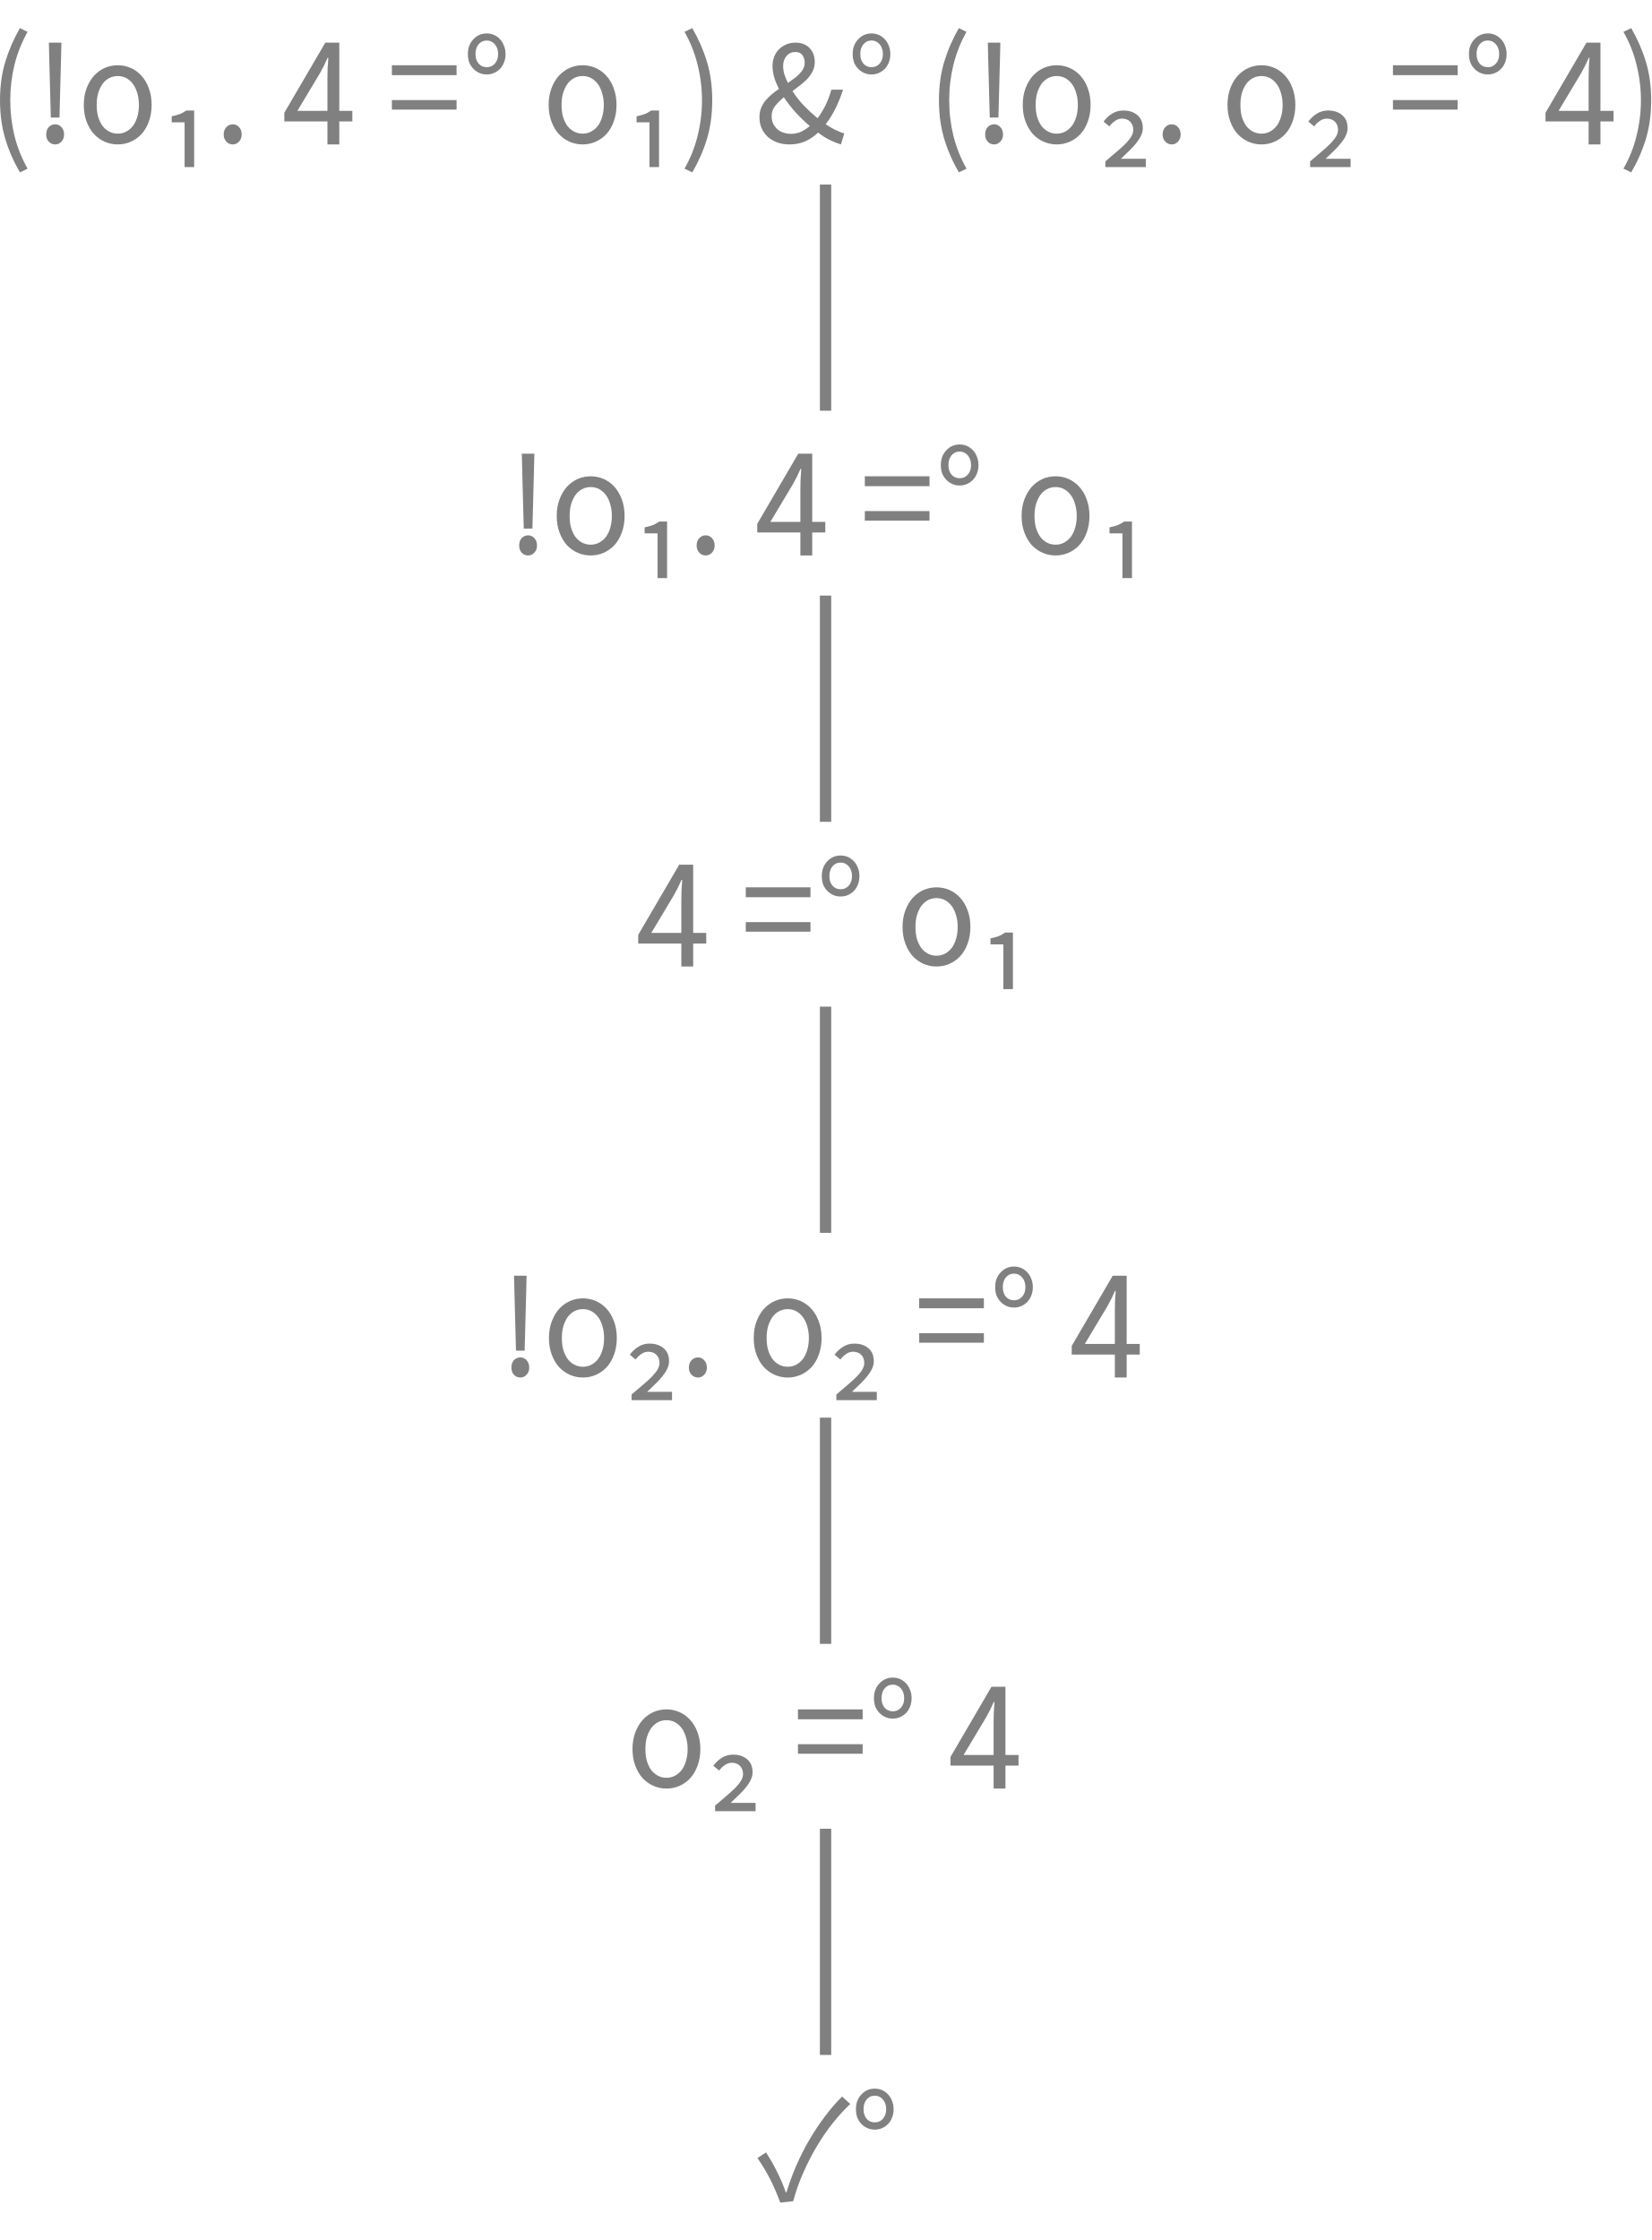
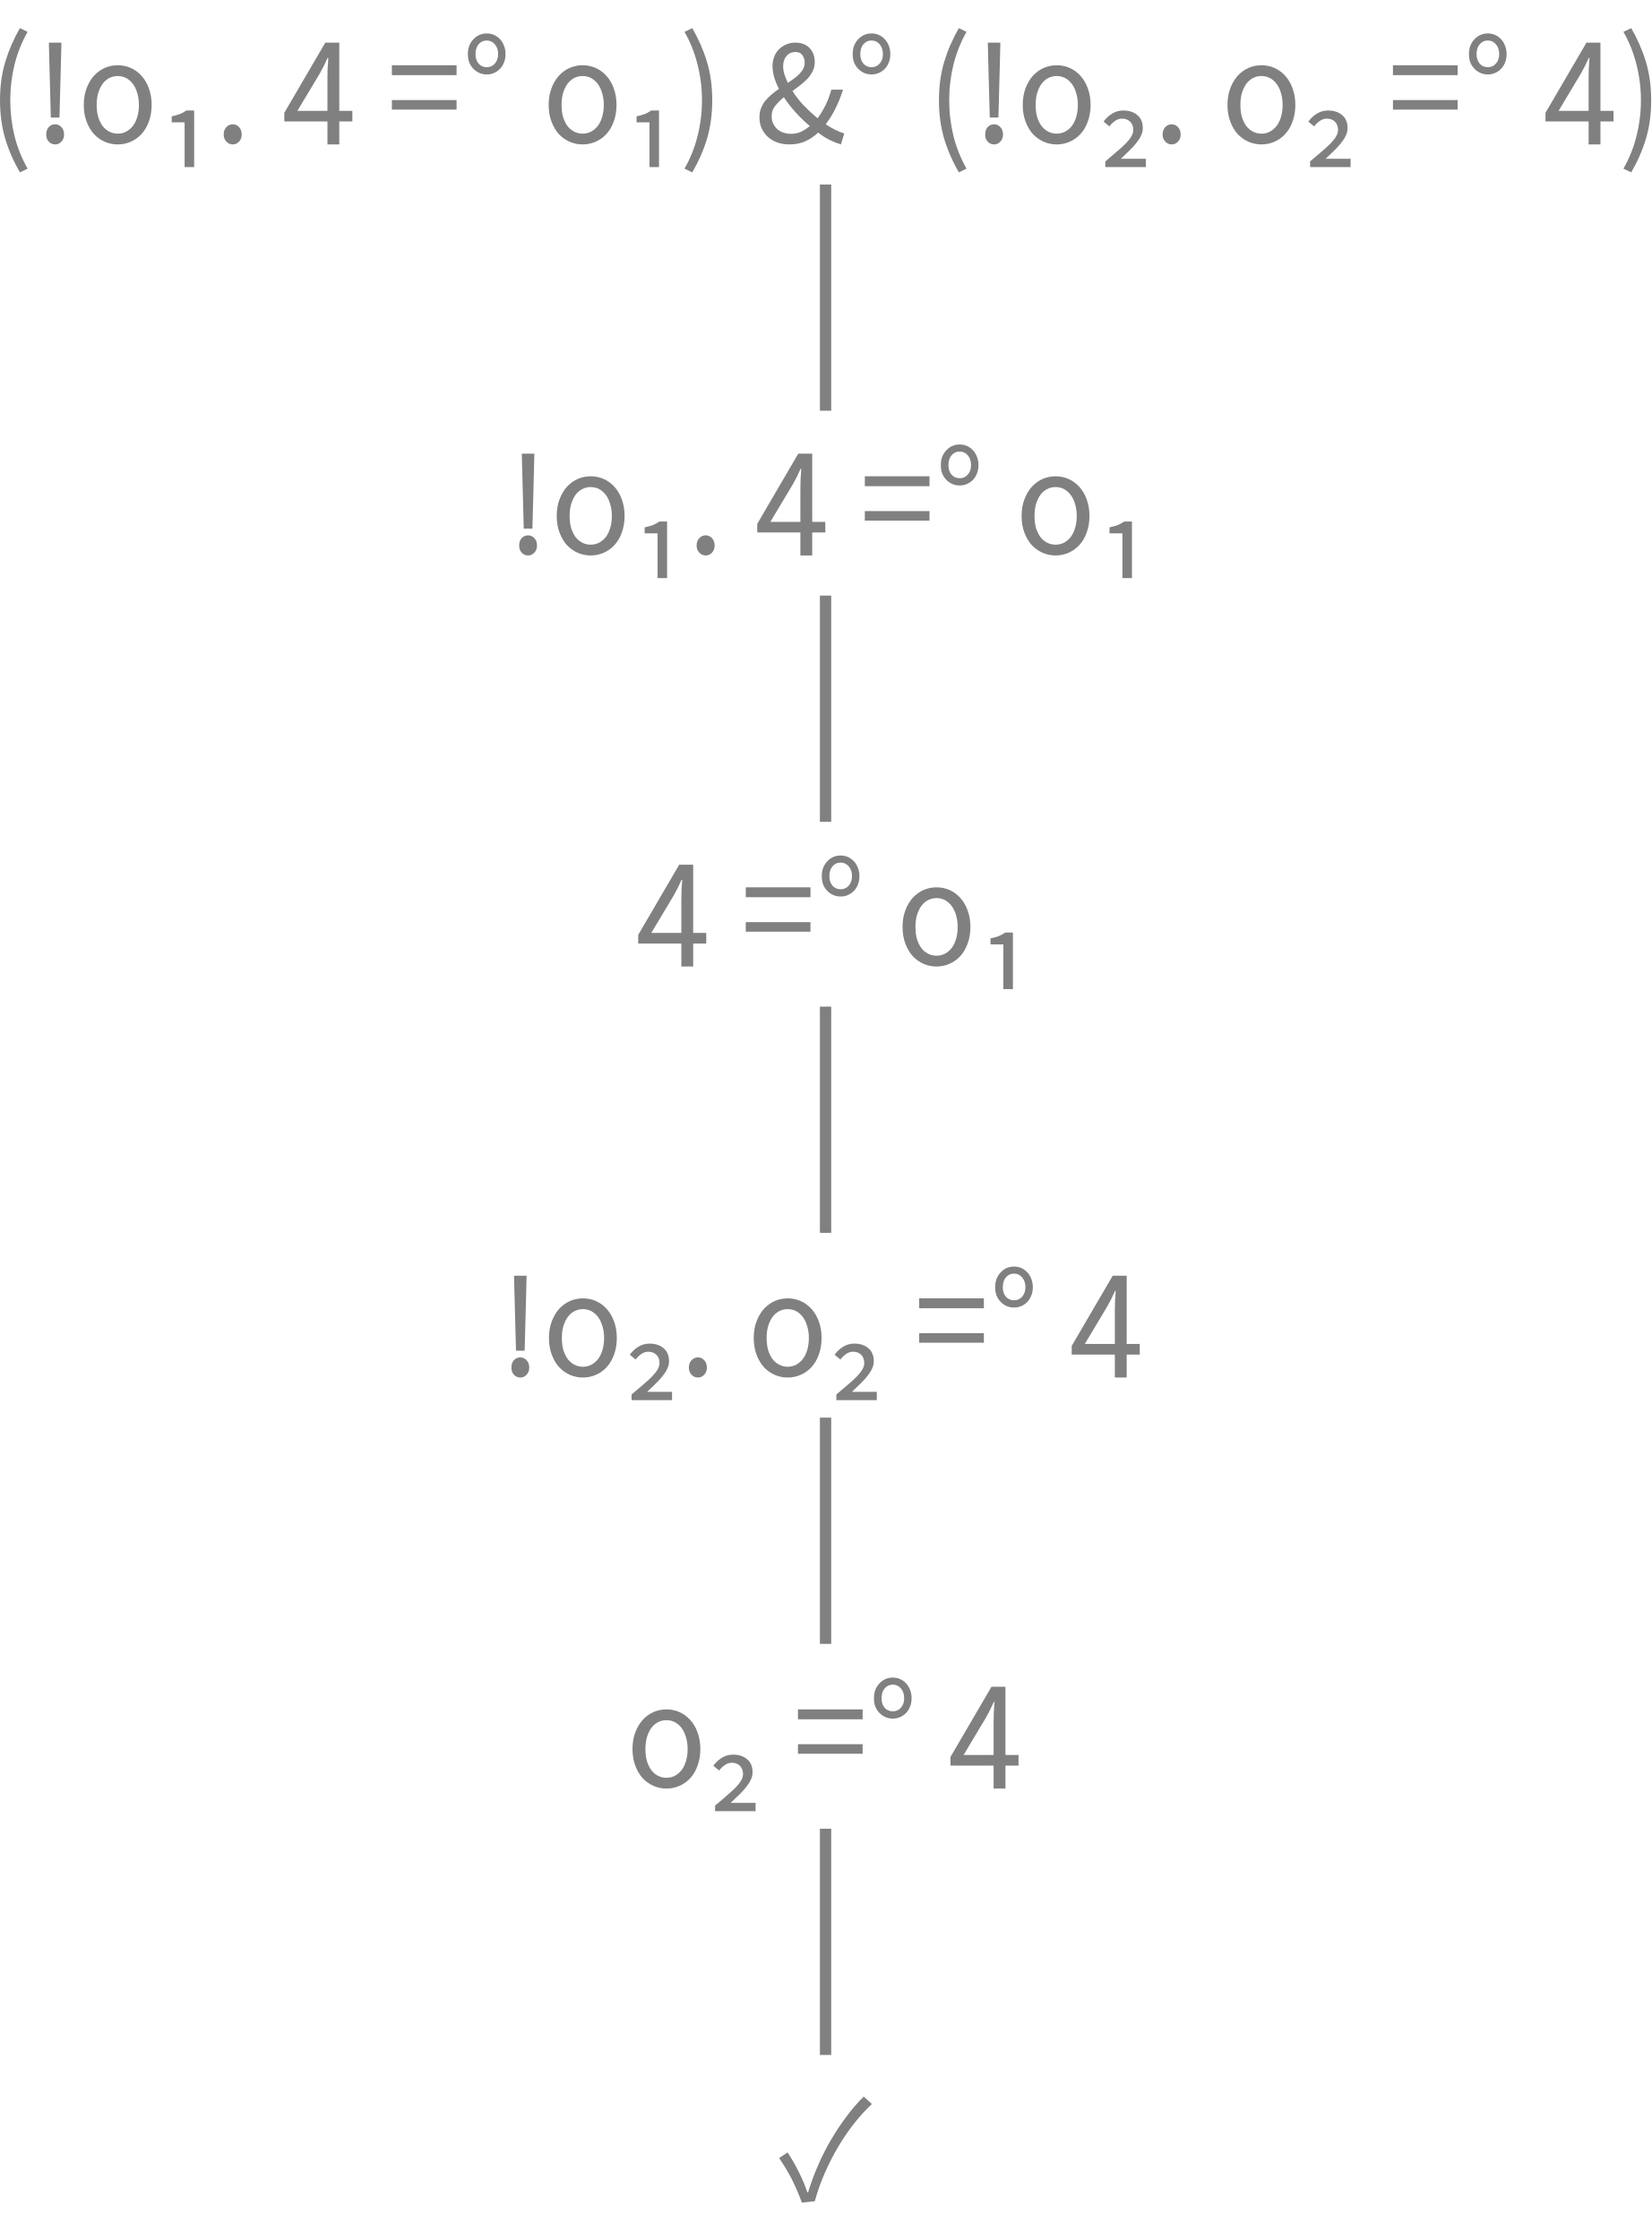
<svg xmlns="http://www.w3.org/2000/svg" xmlns:xlink="http://www.w3.org/1999/xlink" width="146pt" height="198.046pt" viewBox="0 0 146 198.046" version="1.1">
  <defs>
    <g>
      <symbol overflow="visible" id="glyph0-0">
        <path style="stroke:none;" d="M 1.141 0 L 1.141 -8.797 L 7.703 -8.797 L 7.703 0 Z M 2.609 -0.766 L 6.203 -0.766 L 5.172 -2.531 L 4.453 -3.906 L 4.391 -3.906 L 3.641 -2.531 Z M 4.391 -5.156 L 4.453 -5.156 L 5.125 -6.406 L 6.062 -8 L 2.766 -8 L 3.703 -6.406 Z M 2 -1.453 L 3.781 -4.531 L 2 -7.625 Z M 6.812 -1.453 L 6.812 -7.625 L 5.047 -4.531 Z M 6.812 -1.453 " />
      </symbol>
      <symbol overflow="visible" id="glyph0-1">
+         <path style="stroke:none;" d="M 4.047 0 L 4.047 -2.031 L 0.234 -2.031 L 0.234 -2.797 L 3.859 -9 L 5.094 -9 L 5.094 -2.969 L 6.25 -2.969 L 6.25 -2.031 L 5.094 -2.031 L 5.094 0 Z M 1.391 -2.969 L 4.047 -2.969 L 4.047 -5.781 C 4.047 -6.039 4.051 -6.348 4.062 -6.703 C 4.082 -7.066 4.102 -7.383 4.125 -7.656 L 4.062 -7.656 C 3.957 -7.414 3.848 -7.18 3.734 -6.953 C 3.617 -6.734 3.5 -6.508 3.375 -6.281 Z M 1.391 -2.969 " />
+       </symbol>
+       <symbol overflow="visible" id="glyph0-2">
+         <path style="stroke:none;" d="" />
+       </symbol>
+       <symbol overflow="visible" id="glyph0-3">
+         <path style="stroke:none;" d="M 0.453 -6.125 L 0.453 -7 L 6.172 -7 L 6.172 -6.125 Z M 0.453 -3.078 L 0.453 -3.922 L 6.172 -3.922 L 6.172 -3.078 Z M 0.453 -3.078 " />
+       </symbol>
+       <symbol overflow="visible" id="glyph0-4">
+         <path style="stroke:none;" d="M 2.219 -6.188 C 1.988 -6.188 1.773 -6.227 1.578 -6.312 C 1.379 -6.395 1.203 -6.516 1.047 -6.672 C 0.891 -6.828 0.766 -7.016 0.672 -7.234 C 0.586 -7.461 0.547 -7.711 0.547 -7.984 C 0.547 -8.266 0.586 -8.516 0.672 -8.734 C 0.766 -8.961 0.891 -9.156 1.047 -9.312 C 1.203 -9.477 1.379 -9.602 1.578 -9.688 C 1.773 -9.77 1.988 -9.812 2.219 -9.812 C 2.438 -9.812 2.645 -9.77 2.844 -9.688 C 3.039 -9.602 3.219 -9.477 3.375 -9.312 C 3.531 -9.156 3.648 -8.961 3.734 -8.734 C 3.828 -8.516 3.875 -8.266 3.875 -7.984 C 3.875 -7.711 3.828 -7.461 3.734 -7.234 C 3.648 -7.016 3.531 -6.828 3.375 -6.672 C 3.219 -6.516 3.039 -6.395 2.844 -6.312 C 2.645 -6.227 2.438 -6.188 2.219 -6.188 Z M 2.219 -6.828 C 2.508 -6.828 2.75 -6.938 2.938 -7.156 C 3.125 -7.375 3.219 -7.648 3.219 -7.984 C 3.219 -8.336 3.125 -8.625 2.938 -8.844 C 2.75 -9.07 2.508 -9.188 2.219 -9.188 C 1.914 -9.188 1.672 -9.07 1.484 -8.844 C 1.305 -8.625 1.219 -8.336 1.219 -7.984 C 1.219 -7.648 1.305 -7.375 1.484 -7.156 C 1.672 -6.938 1.914 -6.828 2.219 -6.828 Z M 2.219 -6.828 " />
+       </symbol>
+       <symbol overflow="visible" id="glyph0-5">
+         <path style="stroke:none;" d="M 3.609 0 C 3.211 0 2.832 -0.078 2.469 -0.234 C 2.113 -0.391 1.797 -0.613 1.516 -0.906 C 1.242 -1.207 1.023 -1.578 0.859 -2.016 C 0.691 -2.453 0.609 -2.945 0.609 -3.5 C 0.609 -4.039 0.691 -4.531 0.859 -4.969 C 1.023 -5.406 1.242 -5.773 1.516 -6.078 C 1.797 -6.379 2.113 -6.609 2.469 -6.766 C 2.832 -6.922 3.211 -7 3.609 -7 C 4.016 -7 4.395 -6.922 4.75 -6.766 C 5.113 -6.609 5.43 -6.379 5.703 -6.078 C 5.984 -5.773 6.203 -5.406 6.359 -4.969 C 6.523 -4.531 6.609 -4.039 6.609 -3.5 C 6.609 -2.945 6.523 -2.453 6.359 -2.016 C 6.203 -1.578 5.984 -1.207 5.703 -0.906 C 5.43 -0.613 5.113 -0.391 4.75 -0.234 C 4.395 -0.078 4.016 0 3.609 0 Z M 3.609 -0.953 C 3.891 -0.953 4.145 -1.016 4.375 -1.141 C 4.602 -1.266 4.801 -1.438 4.969 -1.656 C 5.133 -1.883 5.258 -2.148 5.344 -2.453 C 5.438 -2.766 5.484 -3.113 5.484 -3.5 C 5.484 -3.863 5.438 -4.203 5.344 -4.516 C 5.258 -4.828 5.133 -5.098 4.969 -5.328 C 4.801 -5.555 4.602 -5.734 4.375 -5.859 C 4.145 -5.984 3.891 -6.047 3.609 -6.047 C 3.336 -6.047 3.082 -5.984 2.844 -5.859 C 2.613 -5.734 2.414 -5.555 2.25 -5.328 C 2.094 -5.098 1.969 -4.828 1.875 -4.516 C 1.789 -4.203 1.75 -3.863 1.75 -3.5 C 1.75 -3.113 1.789 -2.766 1.875 -2.453 C 1.969 -2.148 2.094 -1.883 2.25 -1.656 C 2.414 -1.438 2.613 -1.266 2.844 -1.141 C 3.082 -1.016 3.336 -0.953 3.609 -0.953 Z M 3.609 -0.953 " />
+       </symbol>
+       <symbol overflow="visible" id="glyph0-6">
+         <path style="stroke:none;" d="M 2.297 2 L 2.297 -1.953 L 1.156 -1.953 L 1.156 -2.484 C 1.445 -2.547 1.691 -2.613 1.891 -2.688 C 2.086 -2.77 2.273 -2.875 2.453 -3 L 3.141 -3 L 3.141 2 Z M 2.297 2 " />
+       </symbol>
+       <symbol overflow="visible" id="glyph0-7">
+         <path style="stroke:none;" d="M 2.016 0.266 C 1.742 -0.473 1.445 -1.16 1.125 -1.797 C 0.801 -2.43 0.426 -3.055 0 -3.672 L 0.75 -4.172 C 1.125 -3.609 1.457 -3.023 1.75 -2.422 C 2.051 -1.828 2.301 -1.234 2.5 -0.641 L 2.562 -0.641 C 2.801 -1.43 3.094 -2.223 3.438 -3.016 C 3.781 -3.805 4.164 -4.566 4.594 -5.297 C 5.02 -6.023 5.477 -6.711 5.969 -7.359 C 6.457 -8.016 6.961 -8.598 7.484 -9.109 L 8.203 -8.453 C 7.68 -7.961 7.172 -7.406 6.672 -6.781 C 6.18 -6.164 5.719 -5.492 5.281 -4.766 C 4.844 -4.035 4.441 -3.258 4.078 -2.438 C 3.711 -1.625 3.406 -0.766 3.156 0.141 Z M 2.016 0.266 " />
+       </symbol>
+       <symbol overflow="visible" id="glyph0-8">
+         <path style="stroke:none;" d="M 0.688 2 L 0.688 1.5 C 1.094 1.164 1.445 0.863 1.75 0.594 C 2.062 0.332 2.32 0.094 2.531 -0.125 C 2.738 -0.344 2.895 -0.547 3 -0.734 C 3.102 -0.922 3.156 -1.102 3.156 -1.281 C 3.156 -1.582 3.066 -1.82 2.891 -2 C 2.711 -2.188 2.469 -2.281 2.156 -2.281 C 1.938 -2.281 1.734 -2.211 1.547 -2.078 C 1.359 -1.953 1.191 -1.789 1.047 -1.594 L 0.531 -2.016 C 0.738 -2.305 0.988 -2.539 1.281 -2.719 C 1.582 -2.906 1.91 -3 2.266 -3 C 2.785 -3 3.203 -2.863 3.516 -2.594 C 3.836 -2.332 4 -1.945 4 -1.438 C 4 -1.207 3.945 -0.988 3.844 -0.781 C 3.75 -0.57 3.613 -0.359 3.438 -0.141 C 3.27 0.078 3.066 0.301 2.828 0.531 C 2.598 0.758 2.344 1.004 2.062 1.266 L 4.266 1.266 L 4.266 2 Z M 0.688 2 " />
+       </symbol>
+       <symbol overflow="visible" id="glyph0-9">
+         <path style="stroke:none;" d="M 2.859 2.469 C 2.305 1.531 1.875 0.547 1.562 -0.484 C 1.25 -1.523 1.094 -2.664 1.094 -3.906 C 1.094 -5.145 1.25 -6.281 1.562 -7.312 C 1.875 -8.344 2.305 -9.332 2.859 -10.281 L 3.531 -9.953 C 3.02 -9.047 2.633 -8.078 2.375 -7.047 C 2.125 -6.023 2 -4.977 2 -3.906 C 2 -2.832 2.125 -1.781 2.375 -0.75 C 2.633 0.27 3.02 1.234 3.531 2.141 Z M 2.859 2.469 " />
+       </symbol>
+       <symbol overflow="visible" id="glyph0-10">
        <path style="stroke:none;" d="M 1.547 -2.375 L 1.406 -7.688 L 1.375 -9 L 2.484 -9 L 2.453 -7.688 L 2.312 -2.375 Z M 1.938 0 C 1.707 0 1.516 -0.082 1.359 -0.25 C 1.211 -0.414 1.141 -0.625 1.141 -0.875 C 1.141 -1.145 1.211 -1.363 1.359 -1.531 C 1.516 -1.695 1.707 -1.781 1.938 -1.781 C 2.145 -1.781 2.328 -1.695 2.484 -1.531 C 2.641 -1.363 2.719 -1.145 2.719 -0.875 C 2.719 -0.625 2.641 -0.414 2.484 -0.25 C 2.328 -0.082 2.145 0 1.938 0 Z M 1.938 0 " />
      </symbol>
-       <symbol overflow="visible" id="glyph0-2">
-         <path style="stroke:none;" d="M 3.609 0 C 3.211 0 2.832 -0.078 2.469 -0.234 C 2.113 -0.391 1.797 -0.613 1.516 -0.906 C 1.242 -1.207 1.023 -1.578 0.859 -2.016 C 0.691 -2.453 0.609 -2.945 0.609 -3.5 C 0.609 -4.039 0.691 -4.531 0.859 -4.969 C 1.023 -5.406 1.242 -5.773 1.516 -6.078 C 1.797 -6.379 2.113 -6.609 2.469 -6.766 C 2.832 -6.922 3.211 -7 3.609 -7 C 4.016 -7 4.395 -6.922 4.75 -6.766 C 5.113 -6.609 5.43 -6.379 5.703 -6.078 C 5.984 -5.773 6.203 -5.406 6.359 -4.969 C 6.523 -4.531 6.609 -4.039 6.609 -3.5 C 6.609 -2.945 6.523 -2.453 6.359 -2.016 C 6.203 -1.578 5.984 -1.207 5.703 -0.906 C 5.43 -0.613 5.113 -0.391 4.75 -0.234 C 4.395 -0.078 4.016 0 3.609 0 Z M 3.609 -0.953 C 3.891 -0.953 4.145 -1.016 4.375 -1.141 C 4.602 -1.266 4.801 -1.438 4.969 -1.656 C 5.133 -1.883 5.258 -2.148 5.344 -2.453 C 5.438 -2.766 5.484 -3.113 5.484 -3.5 C 5.484 -3.863 5.438 -4.203 5.344 -4.516 C 5.258 -4.828 5.133 -5.098 4.969 -5.328 C 4.801 -5.555 4.602 -5.734 4.375 -5.859 C 4.145 -5.984 3.891 -6.047 3.609 -6.047 C 3.336 -6.047 3.082 -5.984 2.844 -5.859 C 2.613 -5.734 2.414 -5.555 2.25 -5.328 C 2.094 -5.098 1.969 -4.828 1.875 -4.516 C 1.789 -4.203 1.75 -3.863 1.75 -3.5 C 1.75 -3.113 1.789 -2.766 1.875 -2.453 C 1.969 -2.148 2.094 -1.883 2.25 -1.656 C 2.414 -1.438 2.613 -1.266 2.844 -1.141 C 3.082 -1.016 3.336 -0.953 3.609 -0.953 Z M 3.609 -0.953 " />
-       </symbol>
-       <symbol overflow="visible" id="glyph0-3">
-         <path style="stroke:none;" d="M 0.688 2 L 0.688 1.5 C 1.094 1.164 1.445 0.863 1.75 0.594 C 2.062 0.332 2.32 0.094 2.531 -0.125 C 2.738 -0.344 2.895 -0.547 3 -0.734 C 3.102 -0.922 3.156 -1.102 3.156 -1.281 C 3.156 -1.582 3.066 -1.82 2.891 -2 C 2.711 -2.188 2.469 -2.281 2.156 -2.281 C 1.938 -2.281 1.734 -2.211 1.547 -2.078 C 1.359 -1.953 1.191 -1.789 1.047 -1.594 L 0.531 -2.016 C 0.738 -2.305 0.988 -2.539 1.281 -2.719 C 1.582 -2.906 1.91 -3 2.266 -3 C 2.785 -3 3.203 -2.863 3.516 -2.594 C 3.836 -2.332 4 -1.945 4 -1.438 C 4 -1.207 3.945 -0.988 3.844 -0.781 C 3.75 -0.57 3.613 -0.359 3.438 -0.141 C 3.27 0.078 3.066 0.301 2.828 0.531 C 2.598 0.758 2.344 1.004 2.062 1.266 L 4.266 1.266 L 4.266 2 Z M 0.688 2 " />
-       </symbol>
-       <symbol overflow="visible" id="glyph0-4">
+       <symbol overflow="visible" id="glyph0-11">
        <path style="stroke:none;" d="M 1.672 0 C 1.441 0 1.25 -0.082 1.094 -0.25 C 0.938 -0.414 0.859 -0.625 0.859 -0.875 C 0.859 -1.145 0.938 -1.363 1.094 -1.531 C 1.25 -1.695 1.441 -1.781 1.672 -1.781 C 1.879 -1.781 2.062 -1.695 2.219 -1.531 C 2.375 -1.363 2.453 -1.145 2.453 -0.875 C 2.453 -0.625 2.375 -0.414 2.219 -0.25 C 2.062 -0.082 1.879 0 1.672 0 Z M 1.672 0 " />
-       </symbol>
-       <symbol overflow="visible" id="glyph0-5">
-         <path style="stroke:none;" d="" />
-       </symbol>
-       <symbol overflow="visible" id="glyph0-6">
-         <path style="stroke:none;" d="M 0.453 -6.125 L 0.453 -7 L 6.172 -7 L 6.172 -6.125 Z M 0.453 -3.078 L 0.453 -3.922 L 6.172 -3.922 L 6.172 -3.078 Z M 0.453 -3.078 " />
-       </symbol>
-       <symbol overflow="visible" id="glyph0-7">
-         <path style="stroke:none;" d="M 2.219 -6.188 C 1.988 -6.188 1.773 -6.227 1.578 -6.312 C 1.379 -6.395 1.203 -6.516 1.047 -6.672 C 0.891 -6.828 0.766 -7.016 0.672 -7.234 C 0.586 -7.461 0.547 -7.711 0.547 -7.984 C 0.547 -8.266 0.586 -8.516 0.672 -8.734 C 0.766 -8.961 0.891 -9.156 1.047 -9.312 C 1.203 -9.477 1.379 -9.602 1.578 -9.688 C 1.773 -9.77 1.988 -9.812 2.219 -9.812 C 2.438 -9.812 2.645 -9.77 2.844 -9.688 C 3.039 -9.602 3.219 -9.477 3.375 -9.312 C 3.531 -9.156 3.648 -8.961 3.734 -8.734 C 3.828 -8.516 3.875 -8.266 3.875 -7.984 C 3.875 -7.711 3.828 -7.461 3.734 -7.234 C 3.648 -7.016 3.531 -6.828 3.375 -6.672 C 3.219 -6.516 3.039 -6.395 2.844 -6.312 C 2.645 -6.227 2.438 -6.188 2.219 -6.188 Z M 2.219 -6.828 C 2.508 -6.828 2.75 -6.938 2.938 -7.156 C 3.125 -7.375 3.219 -7.648 3.219 -7.984 C 3.219 -8.336 3.125 -8.625 2.938 -8.844 C 2.75 -9.07 2.508 -9.188 2.219 -9.188 C 1.914 -9.188 1.672 -9.07 1.484 -8.844 C 1.305 -8.625 1.219 -8.336 1.219 -7.984 C 1.219 -7.648 1.305 -7.375 1.484 -7.156 C 1.672 -6.938 1.914 -6.828 2.219 -6.828 Z M 2.219 -6.828 " />
-       </symbol>
-       <symbol overflow="visible" id="glyph0-8">
-         <path style="stroke:none;" d="M 4.047 0 L 4.047 -2.031 L 0.234 -2.031 L 0.234 -2.797 L 3.859 -9 L 5.094 -9 L 5.094 -2.969 L 6.25 -2.969 L 6.25 -2.031 L 5.094 -2.031 L 5.094 0 Z M 1.391 -2.969 L 4.047 -2.969 L 4.047 -5.781 C 4.047 -6.039 4.051 -6.348 4.062 -6.703 C 4.082 -7.066 4.102 -7.383 4.125 -7.656 L 4.062 -7.656 C 3.957 -7.414 3.848 -7.18 3.734 -6.953 C 3.617 -6.734 3.5 -6.508 3.375 -6.281 Z M 1.391 -2.969 " />
-       </symbol>
-       <symbol overflow="visible" id="glyph0-9">
-         <path style="stroke:none;" d="M 2.016 0.266 C 1.742 -0.473 1.445 -1.16 1.125 -1.797 C 0.801 -2.43 0.426 -3.055 0 -3.672 L 0.75 -4.172 C 1.125 -3.609 1.457 -3.023 1.75 -2.422 C 2.051 -1.828 2.301 -1.234 2.5 -0.641 L 2.562 -0.641 C 2.801 -1.43 3.094 -2.223 3.438 -3.016 C 3.781 -3.805 4.164 -4.566 4.594 -5.297 C 5.02 -6.023 5.477 -6.711 5.969 -7.359 C 6.457 -8.016 6.961 -8.598 7.484 -9.109 L 8.203 -8.453 C 7.68 -7.961 7.172 -7.406 6.672 -6.781 C 6.18 -6.164 5.719 -5.492 5.281 -4.766 C 4.844 -4.035 4.441 -3.258 4.078 -2.438 C 3.711 -1.625 3.406 -0.766 3.156 0.141 Z M 2.016 0.266 " />
-       </symbol>
-       <symbol overflow="visible" id="glyph0-10">
-         <path style="stroke:none;" d="M 2.297 2 L 2.297 -1.953 L 1.156 -1.953 L 1.156 -2.484 C 1.445 -2.547 1.691 -2.613 1.891 -2.688 C 2.086 -2.77 2.273 -2.875 2.453 -3 L 3.141 -3 L 3.141 2 Z M 2.297 2 " />
-       </symbol>
-       <symbol overflow="visible" id="glyph0-11">
-         <path style="stroke:none;" d="M 2.859 2.469 C 2.305 1.531 1.875 0.547 1.562 -0.484 C 1.25 -1.523 1.094 -2.664 1.094 -3.906 C 1.094 -5.145 1.25 -6.281 1.562 -7.312 C 1.875 -8.344 2.305 -9.332 2.859 -10.281 L 3.531 -9.953 C 3.02 -9.047 2.633 -8.078 2.375 -7.047 C 2.125 -6.023 2 -4.977 2 -3.906 C 2 -2.832 2.125 -1.781 2.375 -0.75 C 2.633 0.27 3.02 1.234 3.531 2.141 Z M 2.859 2.469 " />
      </symbol>
      <symbol overflow="visible" id="glyph0-12">
        <path style="stroke:none;" d="M 1.188 2.469 L 0.5 2.141 C 1.02 1.234 1.406 0.27 1.656 -0.75 C 1.914 -1.781 2.047 -2.832 2.047 -3.906 C 2.047 -4.977 1.914 -6.023 1.656 -7.047 C 1.406 -8.078 1.02 -9.047 0.5 -9.953 L 1.188 -10.281 C 1.738 -9.332 2.172 -8.344 2.484 -7.312 C 2.797 -6.281 2.953 -5.145 2.953 -3.906 C 2.953 -2.664 2.797 -1.523 2.484 -0.484 C 2.172 0.547 1.738 1.531 1.188 2.469 Z M 1.188 2.469 " />
      </symbol>
      <symbol overflow="visible" id="glyph0-13">
        <path style="stroke:none;" d="M 3.094 0 C 2.695 0 2.332 -0.055 2 -0.172 C 1.676 -0.297 1.395 -0.461 1.156 -0.672 C 0.926 -0.891 0.742 -1.145 0.609 -1.438 C 0.484 -1.727 0.422 -2.051 0.422 -2.406 C 0.422 -2.695 0.469 -2.961 0.562 -3.203 C 0.656 -3.441 0.781 -3.66 0.938 -3.859 C 1.102 -4.055 1.289 -4.242 1.5 -4.422 C 1.707 -4.598 1.922 -4.758 2.141 -4.906 C 1.961 -5.27 1.82 -5.617 1.719 -5.953 C 1.625 -6.297 1.578 -6.625 1.578 -6.938 C 1.578 -7.227 1.625 -7.492 1.719 -7.734 C 1.812 -7.984 1.945 -8.203 2.125 -8.391 C 2.312 -8.578 2.523 -8.723 2.766 -8.828 C 3.016 -8.941 3.289 -9 3.594 -9 C 4.133 -9 4.555 -8.836 4.859 -8.516 C 5.16 -8.203 5.312 -7.789 5.312 -7.281 C 5.312 -7 5.254 -6.738 5.141 -6.5 C 5.023 -6.258 4.875 -6.035 4.688 -5.828 C 4.5 -5.629 4.285 -5.438 4.047 -5.25 C 3.816 -5.07 3.582 -4.895 3.344 -4.719 C 3.625 -4.27 3.957 -3.844 4.344 -3.438 C 4.738 -3.031 5.145 -2.656 5.562 -2.312 C 5.82 -2.664 6.055 -3.051 6.266 -3.469 C 6.473 -3.895 6.645 -4.352 6.781 -4.844 L 7.812 -4.844 C 7.633 -4.281 7.422 -3.742 7.172 -3.234 C 6.922 -2.723 6.625 -2.238 6.281 -1.781 C 6.582 -1.582 6.867 -1.414 7.141 -1.281 C 7.422 -1.145 7.68 -1.039 7.922 -0.969 L 7.625 0 C 7.312 -0.094 6.984 -0.223 6.641 -0.391 C 6.305 -0.555 5.961 -0.773 5.609 -1.047 C 5.273 -0.723 4.898 -0.469 4.484 -0.281 C 4.066 -0.094 3.602 0 3.094 0 Z M 2.516 -6.922 C 2.516 -6.691 2.551 -6.453 2.625 -6.203 C 2.707 -5.953 2.812 -5.695 2.938 -5.438 C 3.125 -5.562 3.305 -5.691 3.484 -5.828 C 3.672 -5.961 3.832 -6.102 3.969 -6.25 C 4.113 -6.395 4.223 -6.547 4.297 -6.703 C 4.379 -6.859 4.422 -7.035 4.422 -7.234 C 4.422 -7.484 4.352 -7.703 4.219 -7.891 C 4.094 -8.078 3.883 -8.172 3.594 -8.172 C 3.27 -8.172 3.008 -8.051 2.812 -7.812 C 2.613 -7.582 2.516 -7.285 2.516 -6.922 Z M 3.219 -0.938 C 3.52 -0.938 3.805 -0.992 4.078 -1.109 C 4.348 -1.234 4.613 -1.406 4.875 -1.625 C 4.445 -1.988 4.035 -2.383 3.641 -2.812 C 3.242 -3.25 2.891 -3.703 2.578 -4.172 C 2.273 -3.922 2.02 -3.664 1.812 -3.406 C 1.602 -3.145 1.5 -2.844 1.5 -2.5 C 1.5 -2.27 1.539 -2.055 1.625 -1.859 C 1.719 -1.672 1.836 -1.504 1.984 -1.359 C 2.141 -1.223 2.32 -1.117 2.531 -1.047 C 2.75 -0.973 2.977 -0.938 3.219 -0.938 Z M 3.219 -0.938 " />
      </symbol>
    </g>
  </defs>
-   <g id="surface7357022">
+   <g id="surface7485952">
    <g style="fill:rgb(50.049%,50.049%,50.049%);fill-opacity:1;">
-       <use xlink:href="#glyph0-1" x="44.08" y="121.792" />
-       <use xlink:href="#glyph0-2" x="47.933" y="121.792" />
-       <use xlink:href="#glyph0-3" x="55.16" y="121.792" />
-       <use xlink:href="#glyph0-4" x="60.053" y="121.792" />
-       <use xlink:href="#glyph0-5" x="63.373" y="121.792" />
-       <use xlink:href="#glyph0-2" x="66.04" y="121.792" />
-       <use xlink:href="#glyph0-3" x="73.267" y="121.792" />
-       <use xlink:href="#glyph0-5" x="78.16" y="121.792" />
-       <use xlink:href="#glyph0-6" x="80.827" y="121.792" />
-       <use xlink:href="#glyph0-7" x="87.453" y="121.792" />
-       <use xlink:href="#glyph0-5" x="91.867" y="121.792" />
-       <use xlink:href="#glyph0-8" x="94.533" y="121.792" />
+       <use xlink:href="#glyph0-1" x="56.2" y="85.451" />
+       <use xlink:href="#glyph0-2" x="62.827" y="85.451" />
+       <use xlink:href="#glyph0-3" x="65.493" y="85.451" />
+       <use xlink:href="#glyph0-4" x="72.12" y="85.451" />
+       <use xlink:href="#glyph0-2" x="76.533" y="85.451" />
+       <use xlink:href="#glyph0-5" x="79.2" y="85.451" />
+       <use xlink:href="#glyph0-6" x="86.427" y="85.451" />
    </g>
    <g style="fill:rgb(50.049%,50.049%,50.049%);fill-opacity:1;">
-       <use xlink:href="#glyph0-2" x="55.32" y="158.133" />
-       <use xlink:href="#glyph0-3" x="62.547" y="158.133" />
-       <use xlink:href="#glyph0-5" x="67.44" y="158.133" />
-       <use xlink:href="#glyph0-6" x="70.107" y="158.133" />
-       <use xlink:href="#glyph0-7" x="76.733" y="158.133" />
-       <use xlink:href="#glyph0-5" x="81.147" y="158.133" />
-       <use xlink:href="#glyph0-8" x="83.813" y="158.133" />
+       <use xlink:href="#glyph0-7" x="68.893" y="194.474" />
    </g>
    <g style="fill:rgb(50.049%,50.049%,50.049%);fill-opacity:1;">
-       <use xlink:href="#glyph0-9" x="66.98" y="194.474" />
-       <use xlink:href="#glyph0-7" x="75.14" y="194.474" />
+       <use xlink:href="#glyph0-5" x="55.32" y="158.133" />
+       <use xlink:href="#glyph0-8" x="62.547" y="158.133" />
+       <use xlink:href="#glyph0-2" x="67.44" y="158.133" />
+       <use xlink:href="#glyph0-3" x="70.107" y="158.133" />
+       <use xlink:href="#glyph0-4" x="76.733" y="158.133" />
+       <use xlink:href="#glyph0-2" x="81.147" y="158.133" />
+       <use xlink:href="#glyph0-1" x="83.813" y="158.133" />
    </g>
    <g style="fill:rgb(50.049%,50.049%,50.049%);fill-opacity:1;">
-       <use xlink:href="#glyph0-8" x="56.2" y="85.451" />
-       <use xlink:href="#glyph0-5" x="62.827" y="85.451" />
-       <use xlink:href="#glyph0-6" x="65.493" y="85.451" />
-       <use xlink:href="#glyph0-7" x="72.12" y="85.451" />
-       <use xlink:href="#glyph0-5" x="76.533" y="85.451" />
-       <use xlink:href="#glyph0-2" x="79.2" y="85.451" />
-       <use xlink:href="#glyph0-10" x="86.427" y="85.451" />
-     </g>
-     <g style="fill:rgb(50.049%,50.049%,50.049%);fill-opacity:1;">
-       <use xlink:href="#glyph0-11" x="-1.093" y="12.769" />
-       <use xlink:href="#glyph0-1" x="2.947" y="12.769" />
-       <use xlink:href="#glyph0-2" x="6.8" y="12.769" />
-       <use xlink:href="#glyph0-10" x="14.027" y="12.769" />
-       <use xlink:href="#glyph0-4" x="18.92" y="12.769" />
-       <use xlink:href="#glyph0-5" x="22.24" y="12.769" />
-       <use xlink:href="#glyph0-8" x="24.907" y="12.769" />
-       <use xlink:href="#glyph0-5" x="31.533" y="12.769" />
-       <use xlink:href="#glyph0-6" x="34.2" y="12.769" />
-       <use xlink:href="#glyph0-7" x="40.827" y="12.769" />
-       <use xlink:href="#glyph0-5" x="45.24" y="12.769" />
-       <use xlink:href="#glyph0-2" x="47.907" y="12.769" />
-       <use xlink:href="#glyph0-10" x="55.133" y="12.769" />
+       <use xlink:href="#glyph0-9" x="-1.093" y="12.769" />
+       <use xlink:href="#glyph0-10" x="2.947" y="12.769" />
+       <use xlink:href="#glyph0-5" x="6.8" y="12.769" />
+       <use xlink:href="#glyph0-6" x="14.027" y="12.769" />
+       <use xlink:href="#glyph0-11" x="18.92" y="12.769" />
+       <use xlink:href="#glyph0-2" x="22.24" y="12.769" />
+       <use xlink:href="#glyph0-1" x="24.907" y="12.769" />
+       <use xlink:href="#glyph0-2" x="31.533" y="12.769" />
+       <use xlink:href="#glyph0-3" x="34.2" y="12.769" />
+       <use xlink:href="#glyph0-4" x="40.827" y="12.769" />
+       <use xlink:href="#glyph0-2" x="45.24" y="12.769" />
+       <use xlink:href="#glyph0-5" x="47.907" y="12.769" />
+       <use xlink:href="#glyph0-6" x="55.133" y="12.769" />
      <use xlink:href="#glyph0-12" x="60.027" y="12.769" />
-       <use xlink:href="#glyph0-5" x="64.067" y="12.769" />
+       <use xlink:href="#glyph0-2" x="64.067" y="12.769" />
      <use xlink:href="#glyph0-13" x="66.733" y="12.769" />
-       <use xlink:href="#glyph0-7" x="74.853" y="12.769" />
-       <use xlink:href="#glyph0-5" x="79.267" y="12.769" />
-       <use xlink:href="#glyph0-11" x="81.933" y="12.769" />
-       <use xlink:href="#glyph0-1" x="85.973" y="12.769" />
-       <use xlink:href="#glyph0-2" x="89.827" y="12.769" />
-       <use xlink:href="#glyph0-3" x="97.053" y="12.769" />
-       <use xlink:href="#glyph0-4" x="101.947" y="12.769" />
-       <use xlink:href="#glyph0-5" x="105.267" y="12.769" />
-       <use xlink:href="#glyph0-2" x="107.933" y="12.769" />
-       <use xlink:href="#glyph0-3" x="115.16" y="12.769" />
-       <use xlink:href="#glyph0-5" x="120.053" y="12.769" />
-       <use xlink:href="#glyph0-6" x="122.72" y="12.769" />
-       <use xlink:href="#glyph0-7" x="129.347" y="12.769" />
-       <use xlink:href="#glyph0-5" x="133.76" y="12.769" />
-       <use xlink:href="#glyph0-8" x="136.427" y="12.769" />
+       <use xlink:href="#glyph0-4" x="74.853" y="12.769" />
+       <use xlink:href="#glyph0-2" x="79.267" y="12.769" />
+       <use xlink:href="#glyph0-9" x="81.933" y="12.769" />
+       <use xlink:href="#glyph0-10" x="85.973" y="12.769" />
+       <use xlink:href="#glyph0-5" x="89.827" y="12.769" />
+       <use xlink:href="#glyph0-8" x="97.053" y="12.769" />
+       <use xlink:href="#glyph0-11" x="101.947" y="12.769" />
+       <use xlink:href="#glyph0-2" x="105.267" y="12.769" />
+       <use xlink:href="#glyph0-5" x="107.933" y="12.769" />
+       <use xlink:href="#glyph0-8" x="115.16" y="12.769" />
+       <use xlink:href="#glyph0-2" x="120.053" y="12.769" />
+       <use xlink:href="#glyph0-3" x="122.72" y="12.769" />
+       <use xlink:href="#glyph0-4" x="129.347" y="12.769" />
+       <use xlink:href="#glyph0-2" x="133.76" y="12.769" />
+       <use xlink:href="#glyph0-1" x="136.427" y="12.769" />
      <use xlink:href="#glyph0-12" x="143.053" y="12.769" />
    </g>
    <g style="fill:rgb(50.049%,50.049%,50.049%);fill-opacity:1;">
-       <use xlink:href="#glyph0-1" x="44.767" y="49.11" />
-       <use xlink:href="#glyph0-2" x="48.62" y="49.11" />
-       <use xlink:href="#glyph0-10" x="55.847" y="49.11" />
-       <use xlink:href="#glyph0-4" x="60.74" y="49.11" />
-       <use xlink:href="#glyph0-5" x="64.06" y="49.11" />
-       <use xlink:href="#glyph0-8" x="66.727" y="49.11" />
-       <use xlink:href="#glyph0-5" x="73.353" y="49.11" />
-       <use xlink:href="#glyph0-6" x="76.02" y="49.11" />
-       <use xlink:href="#glyph0-7" x="82.647" y="49.11" />
-       <use xlink:href="#glyph0-5" x="87.06" y="49.11" />
-       <use xlink:href="#glyph0-2" x="89.727" y="49.11" />
-       <use xlink:href="#glyph0-10" x="96.953" y="49.11" />
+       <use xlink:href="#glyph0-10" x="44.767" y="49.11" />
+       <use xlink:href="#glyph0-5" x="48.62" y="49.11" />
+       <use xlink:href="#glyph0-6" x="55.847" y="49.11" />
+       <use xlink:href="#glyph0-11" x="60.74" y="49.11" />
+       <use xlink:href="#glyph0-2" x="64.06" y="49.11" />
+       <use xlink:href="#glyph0-1" x="66.727" y="49.11" />
+       <use xlink:href="#glyph0-2" x="73.353" y="49.11" />
+       <use xlink:href="#glyph0-3" x="76.02" y="49.11" />
+       <use xlink:href="#glyph0-4" x="82.647" y="49.11" />
+       <use xlink:href="#glyph0-2" x="87.06" y="49.11" />
+       <use xlink:href="#glyph0-5" x="89.727" y="49.11" />
+       <use xlink:href="#glyph0-6" x="96.953" y="49.11" />
+     </g>
+     <g style="fill:rgb(50.049%,50.049%,50.049%);fill-opacity:1;">
+       <use xlink:href="#glyph0-10" x="44.08" y="121.792" />
+       <use xlink:href="#glyph0-5" x="47.933" y="121.792" />
+       <use xlink:href="#glyph0-8" x="55.16" y="121.792" />
+       <use xlink:href="#glyph0-11" x="60.053" y="121.792" />
+       <use xlink:href="#glyph0-2" x="63.373" y="121.792" />
+       <use xlink:href="#glyph0-5" x="66.04" y="121.792" />
+       <use xlink:href="#glyph0-8" x="73.267" y="121.792" />
+       <use xlink:href="#glyph0-2" x="78.16" y="121.792" />
+       <use xlink:href="#glyph0-3" x="80.827" y="121.792" />
+       <use xlink:href="#glyph0-4" x="87.453" y="121.792" />
+       <use xlink:href="#glyph0-2" x="91.867" y="121.792" />
+       <use xlink:href="#glyph0-1" x="94.533" y="121.792" />
    </g>
    <path style="fill:none;stroke-width:1;stroke-linecap:butt;stroke-linejoin:bevel;stroke:rgb(50.049%,50.049%,50.049%);stroke-opacity:1;stroke-miterlimit:10;" d="M 78 166.707 L 78 186.707 " transform="matrix(1,0,0,1,-5,-5.023)" />
    <path style="fill:none;stroke-width:1;stroke-linecap:butt;stroke-linejoin:bevel;stroke:rgb(50.049%,50.049%,50.049%);stroke-opacity:1;stroke-miterlimit:10;" d="M 78 130.363 L 78 150.363 " transform="matrix(1,0,0,1,-5,-5.023)" />
    <path style="fill:none;stroke-width:1;stroke-linecap:butt;stroke-linejoin:bevel;stroke:rgb(50.049%,50.049%,50.049%);stroke-opacity:1;stroke-miterlimit:10;" d="M 78 94.023 L 78 114.023 " transform="matrix(1,0,0,1,-5,-5.023)" />
    <path style="fill:none;stroke-width:1;stroke-linecap:butt;stroke-linejoin:bevel;stroke:rgb(50.049%,50.049%,50.049%);stroke-opacity:1;stroke-miterlimit:10;" d="M 78 57.683 L 78 77.683 " transform="matrix(1,0,0,1,-5,-5.023)" />
    <path style="fill:none;stroke-width:1;stroke-linecap:butt;stroke-linejoin:bevel;stroke:rgb(50.049%,50.049%,50.049%);stroke-opacity:1;stroke-miterlimit:10;" d="M 78 21.339 L 78 41.339 " transform="matrix(1,0,0,1,-5,-5.023)" />
  </g>
</svg>
